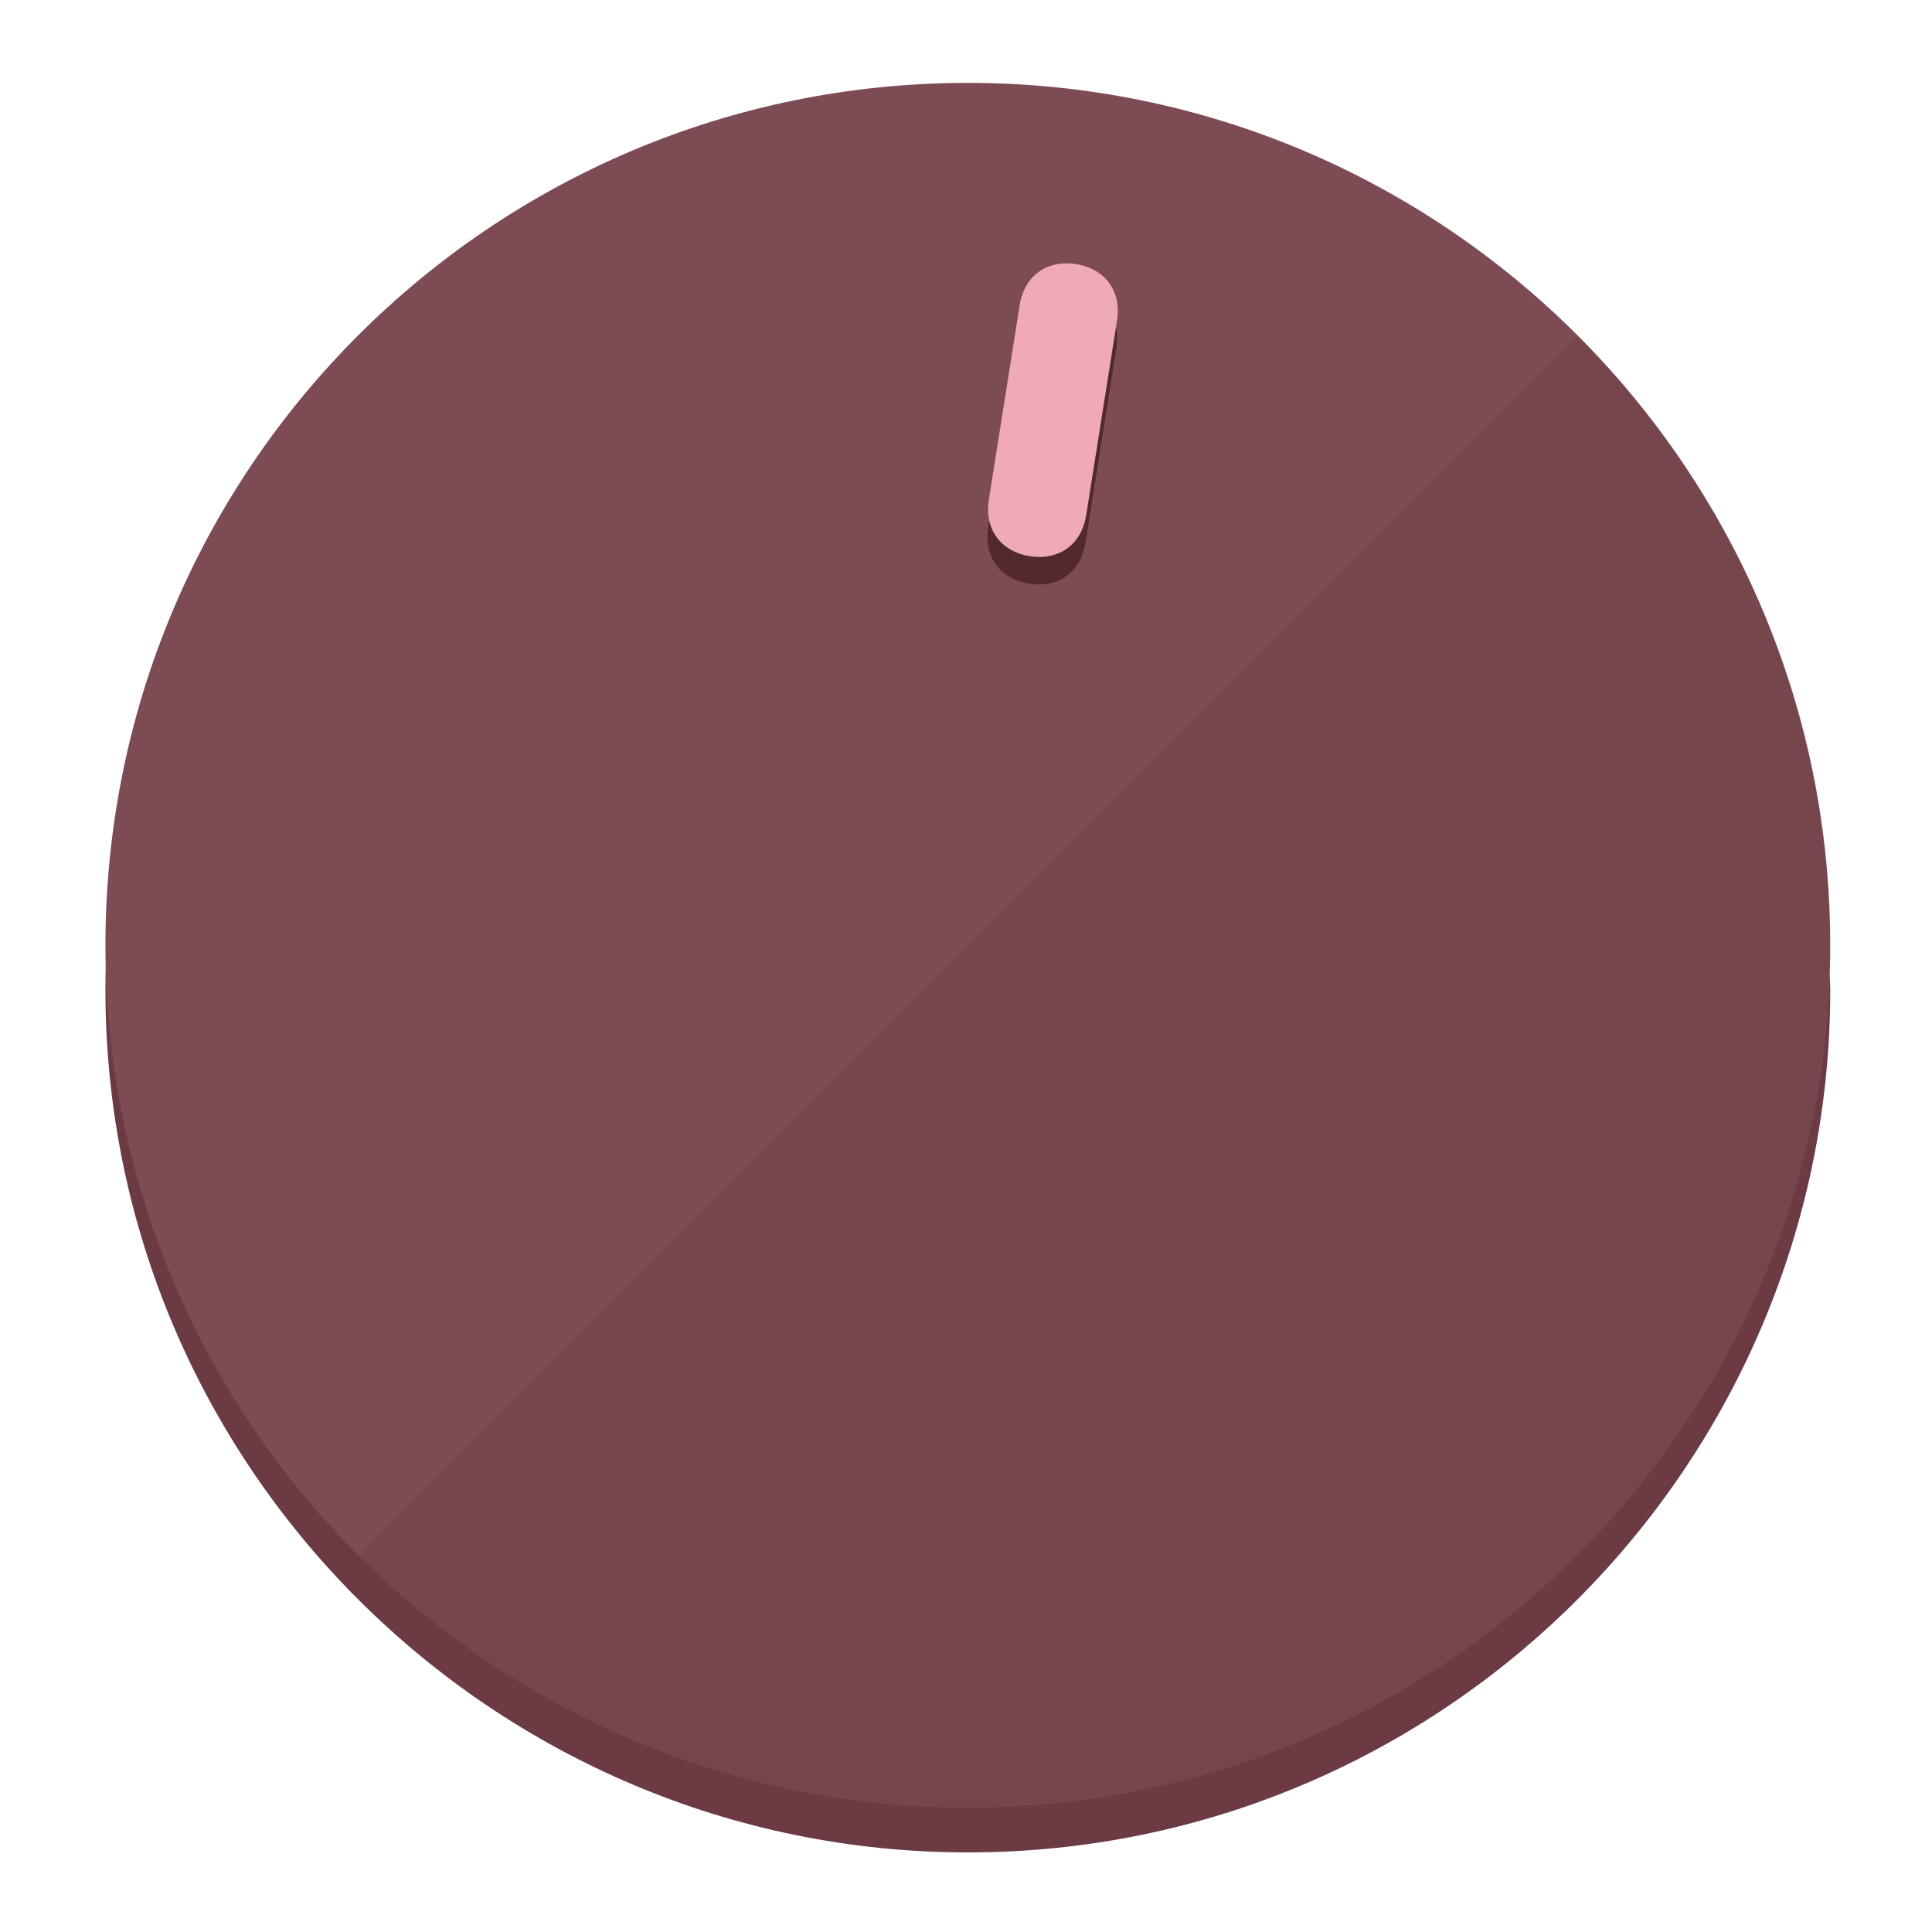
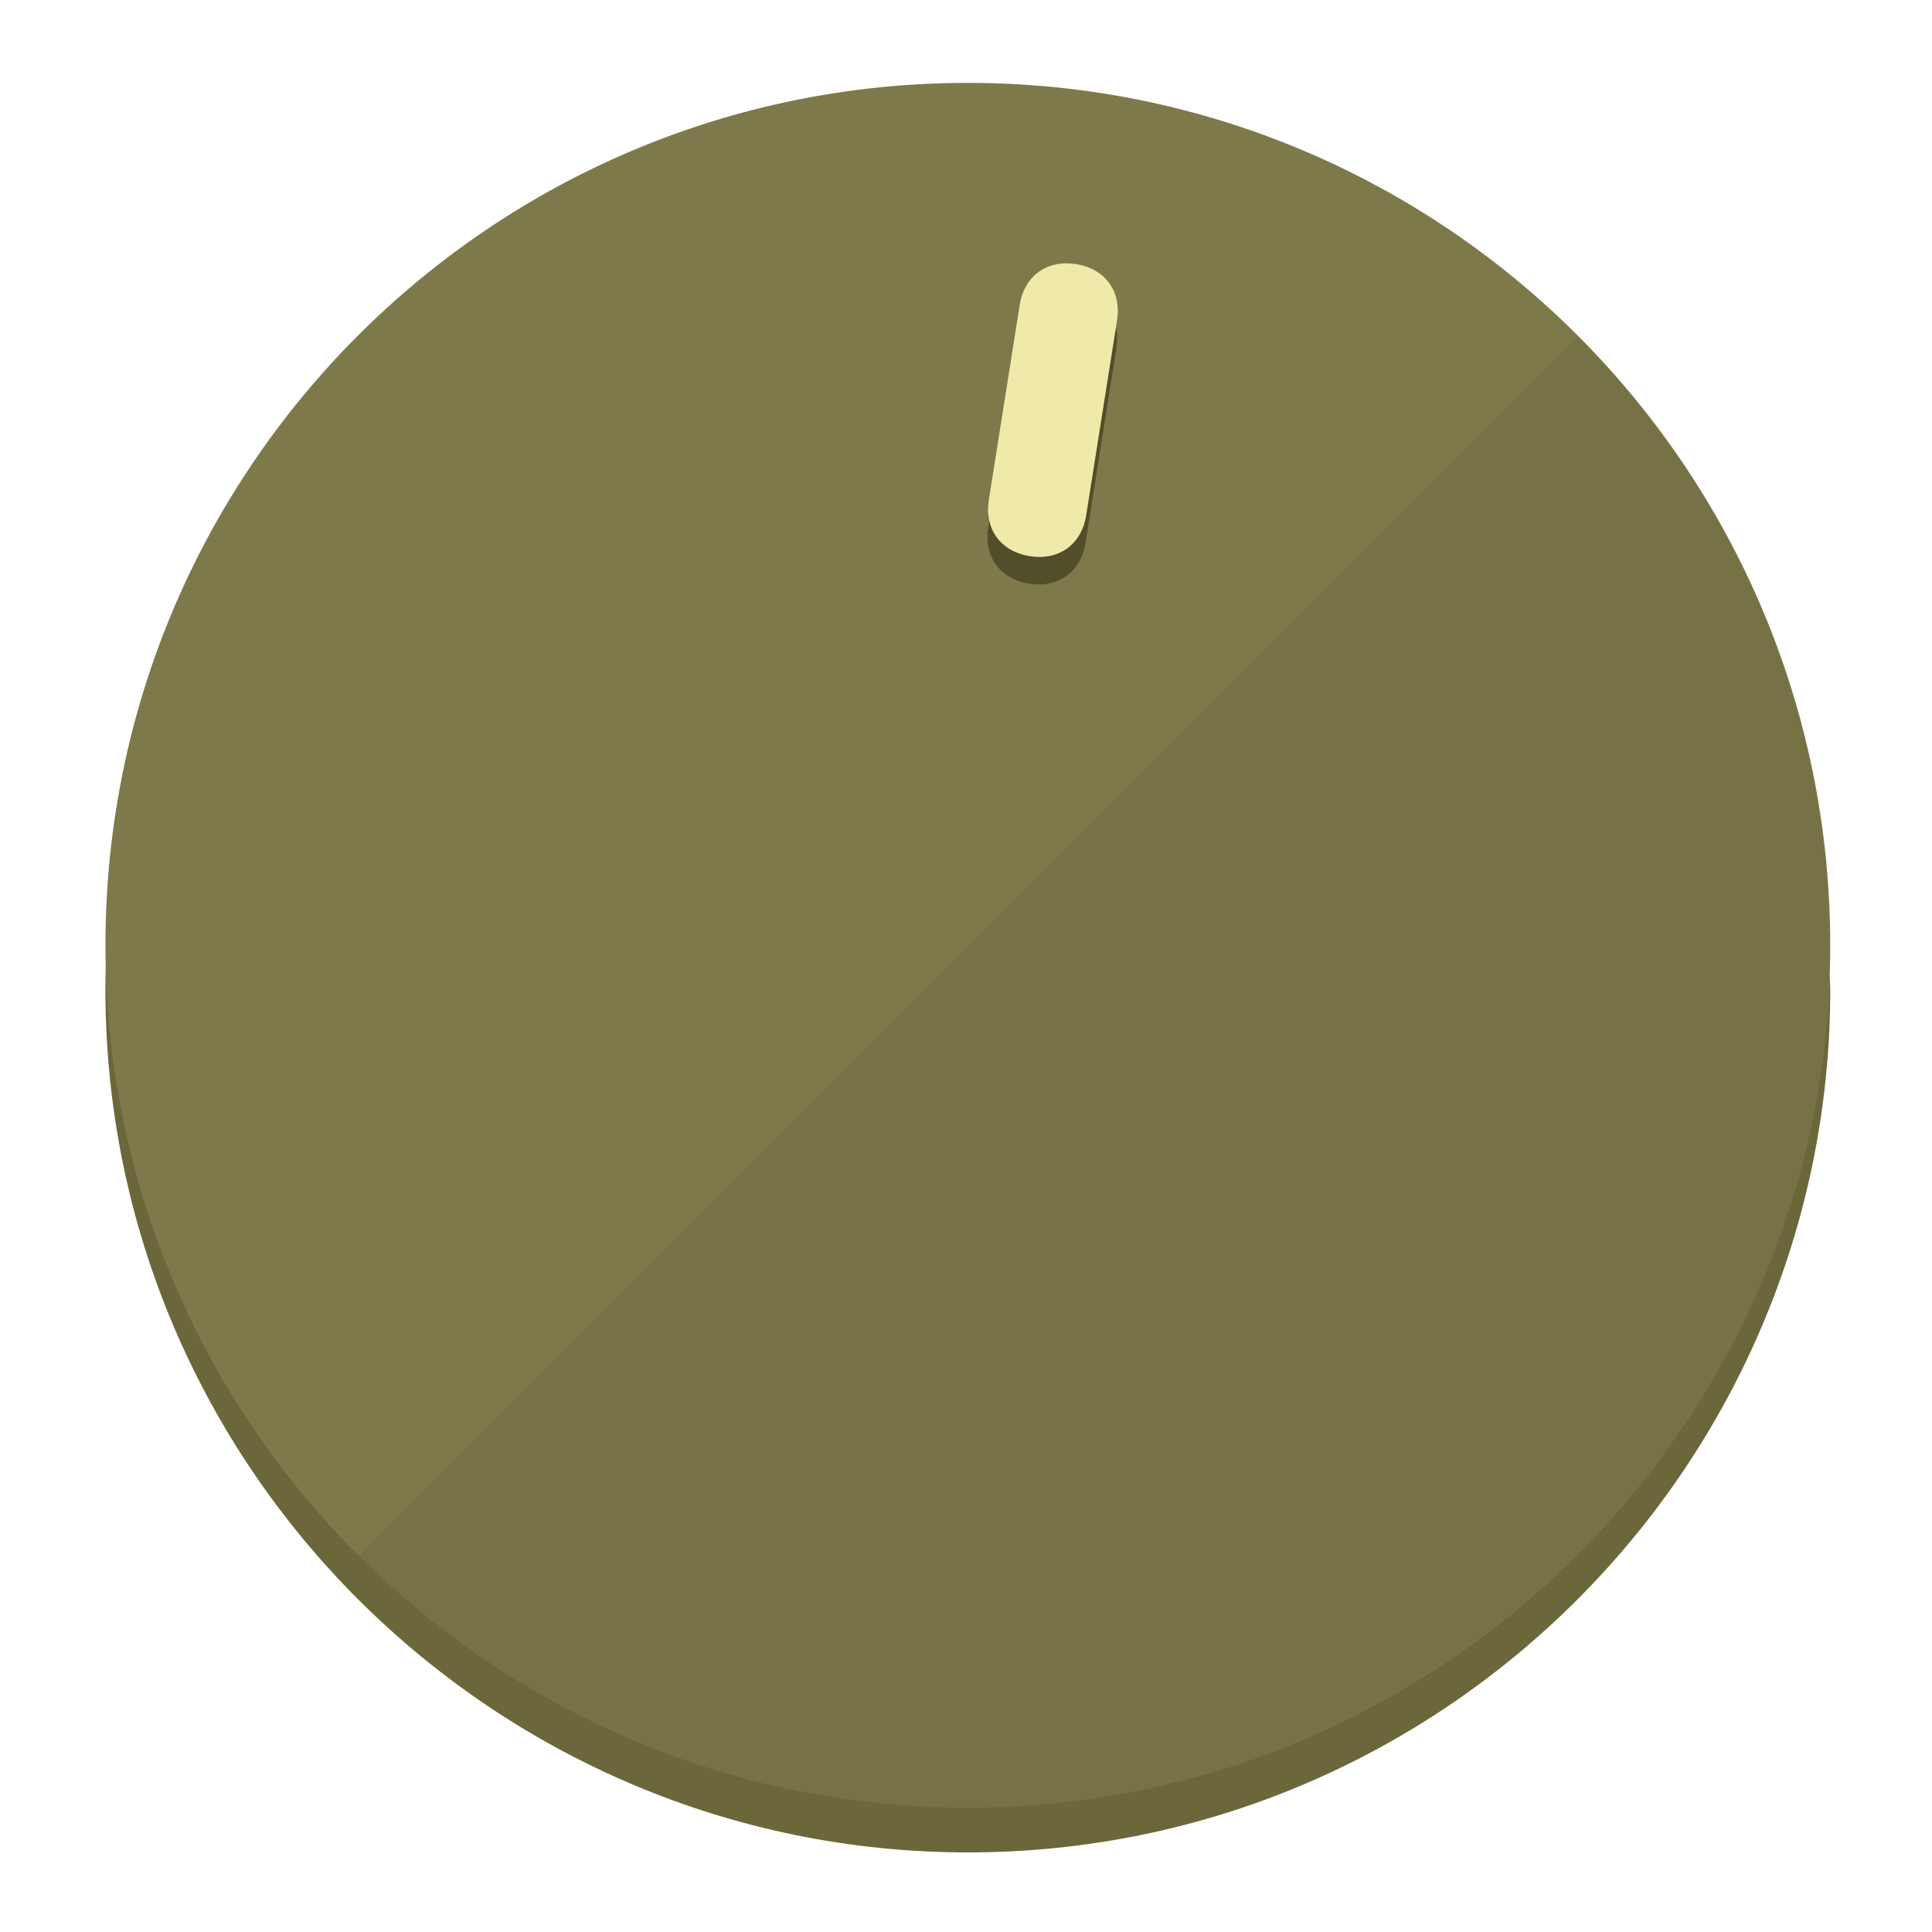
<svg xmlns="http://www.w3.org/2000/svg" height="120px" width="120px" version="1.1" id="Layer_1" viewBox="0 0 496.8 496.8" xml:space="preserve">
  <defs id="defs23" />
  <g id="g3158">
-     <path style="display:inline;fill:#6B3A42;fill-opacity:1;stroke-width:1.584" d="m 248.875,445.92 c 116.582,0 212.89,-91.238 220.493,-205.286 0,5.069 1.267,8.87 1.267,13.939 0,121.651 -98.842,221.76 -221.76,221.76 -121.651,0 -221.76,-98.842 -221.76,-221.76 0,-5.069 0,-8.87 1.267,-13.939 7.603,114.048 103.91,205.286 220.493,205.286 z" id="path8" />
-     <circle style="display:inline;fill:#7D4B53;fill-opacity:1;stroke-width:1.584" cx="248.875" cy="243.071" r="221.76" id="circle12" />
-     <path style="display:inline;fill:#52292F;fill-opacity:0.154;stroke-width:1.587" d="m 405.744,86.606 c 86.308,86.308 86.308,227.193 0,313.5 -86.308,86.308 -227.193,86.308 -313.5,0" id="path14" />
+     <path style="display:inline;fill:#6B673A;fill-opacity:1;stroke-width:1.584" d="m 248.875,445.92 c 116.582,0 212.89,-91.238 220.493,-205.286 0,5.069 1.267,8.87 1.267,13.939 0,121.651 -98.842,221.76 -221.76,221.76 -121.651,0 -221.76,-98.842 -221.76,-221.76 0,-5.069 0,-8.87 1.267,-13.939 7.603,114.048 103.91,205.286 220.493,205.286 z" id="path8" />
+     <circle style="display:inline;fill:#7D794B;fill-opacity:1;stroke-width:1.584" cx="248.875" cy="243.071" r="221.76" id="circle12" />
+     <path style="display:inline;fill:#524E29;fill-opacity:0.154;stroke-width:1.587" d="m 405.744,86.606 c 86.308,86.308 86.308,227.193 0,313.5 -86.308,86.308 -227.193,86.308 -313.5,0" id="path14" />
  </g>
  <g id="g3198">
    <circle style="display:none;fill:#000000;fill-opacity:0;stroke-width:1.584" cx="283.513" cy="201.714" r="221.76" id="circle12-3" transform="rotate(9)" />
-     <path style="display:inline;fill:#52292F;fill-opacity:1;stroke-width:1.584" d="m 279.14,139.552 c -1.189,7.51 -6.989,11.723 -14.498,10.534 v 0 c -7.51,-1.189 -11.723,-6.989 -10.534,-14.498 l 7.929,-50.064 c 1.189,-7.51 6.989,-11.723 14.498,-10.534 v 0 c 7.51,1.189 11.723,6.989 10.534,14.498 z" id="path3789" />
-     <path style="display:inline;fill:#F0AAB5;stroke-width:1.584" d="m 279.307,132.48 c -1.189,7.51 -6.989,11.723 -14.498,10.534 v 0 c -7.51,-1.189 -11.723,-6.989 -10.534,-14.498 l 7.929,-50.064 c 1.189,-7.51 6.989,-11.723 14.498,-10.534 v 0 c 7.51,1.189 11.723,6.989 10.534,14.498 z" id="path915" />
+     <path style="display:inline;fill:#524E29;fill-opacity:1;stroke-width:1.584" d="m 279.14,139.552 c -1.189,7.51 -6.989,11.723 -14.498,10.534 v 0 c -7.51,-1.189 -11.723,-6.989 -10.534,-14.498 l 7.929,-50.064 c 1.189,-7.51 6.989,-11.723 14.498,-10.534 v 0 c 7.51,1.189 11.723,6.989 10.534,14.498 z" id="path3789" />
+     <path style="display:inline;fill:#F0EAAA;stroke-width:1.584" d="m 279.307,132.48 c -1.189,7.51 -6.989,11.723 -14.498,10.534 v 0 c -7.51,-1.189 -11.723,-6.989 -10.534,-14.498 l 7.929,-50.064 c 1.189,-7.51 6.989,-11.723 14.498,-10.534 v 0 c 7.51,1.189 11.723,6.989 10.534,14.498 z" id="path915" />
  </g>
</svg>
